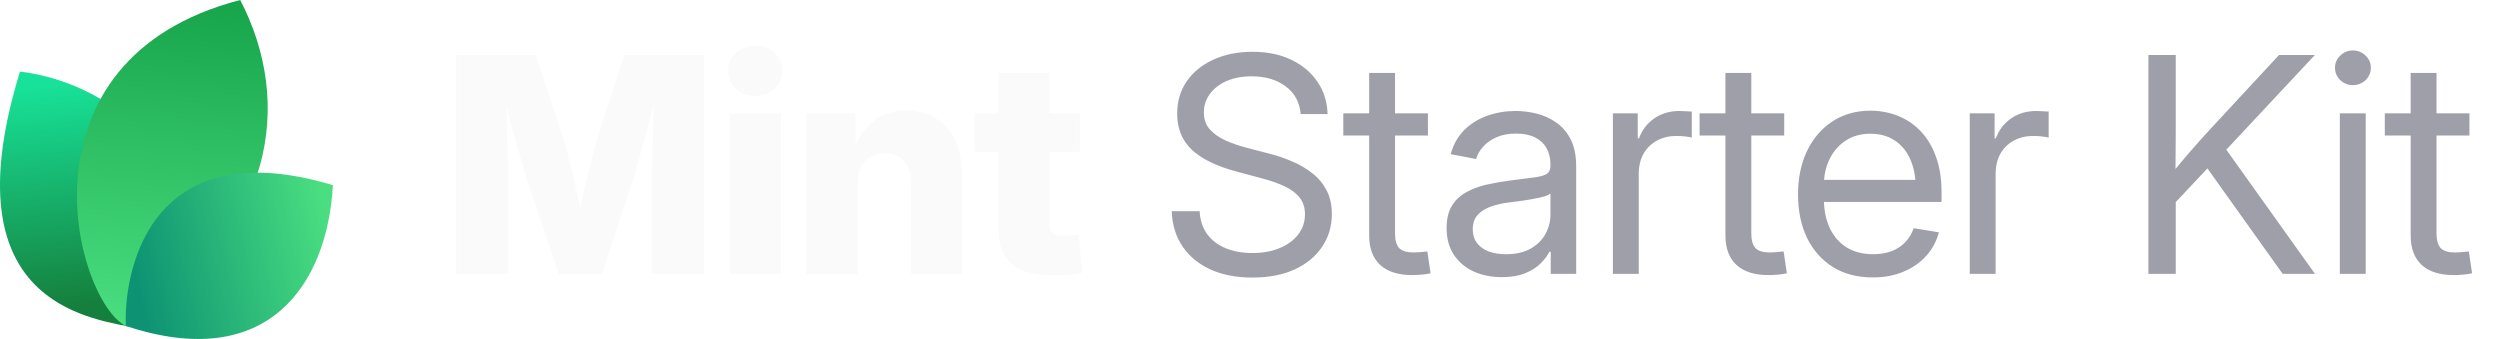
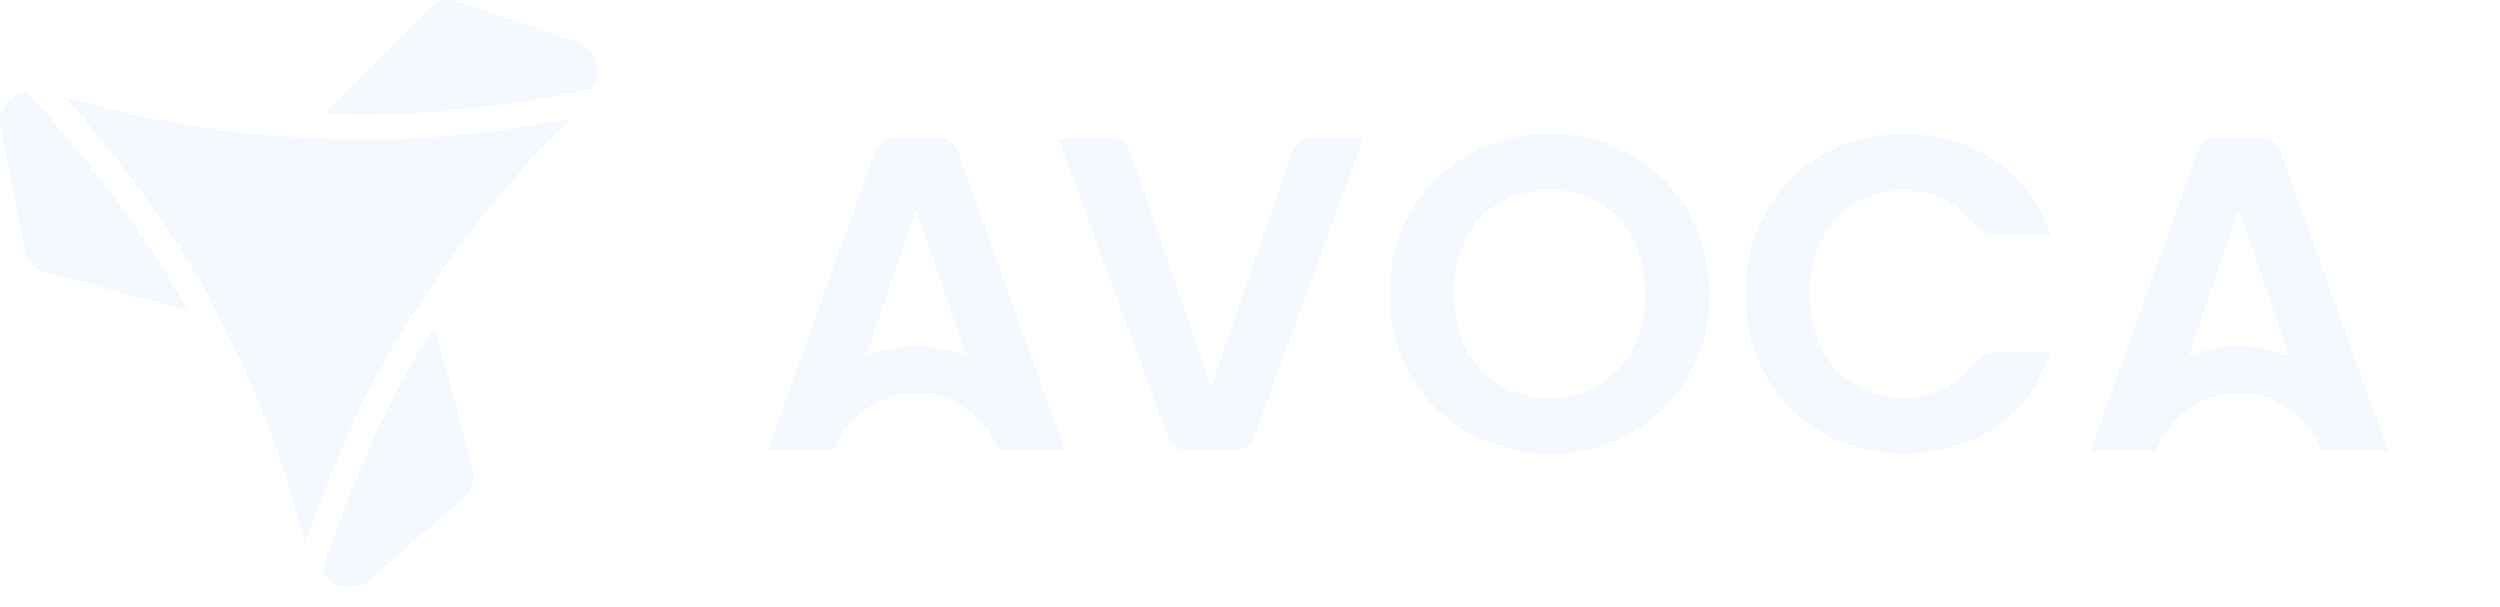
- <svg xmlns="http://www.w3.org/2000/svg" width="177" height="24" viewBox="0 0 177 24" fill="none">
-   <path d="M9.061 23.108C5.268 22.377 -3.391 20.627 1.417 5.064C9.634 6.099 16.973 14.064 9.061 23.108Z" fill="url(#paint0_linear_17557_2145)" />
-   <path d="M8.919 23.094C5.276 21.222 0.784 4.209 17.007 0C20.757 7.193 19.621 16.545 8.919 23.094Z" fill="url(#paint1_linear_17557_2145)" />
-   <path d="M8.914 23.079C8.735 19.882 10.159 9.085 23.57 13.111C23.181 20.123 18.984 26.418 8.914 23.079Z" fill="url(#paint2_linear_17557_2145)" />
-   <path d="M32.301 19.392V3.894H37.938L39.925 9.948C40.036 10.315 40.164 10.787 40.31 11.362C40.462 11.938 40.611 12.552 40.757 13.204C40.91 13.855 41.048 14.483 41.173 15.086C41.305 15.682 41.412 16.192 41.495 16.615H40.695C40.771 16.192 40.871 15.682 40.996 15.086C41.128 14.49 41.267 13.866 41.412 13.214C41.565 12.562 41.714 11.948 41.86 11.373C42.005 10.79 42.133 10.315 42.244 9.948L44.2 3.894H49.848V19.392H46.166V12.704C46.166 12.357 46.173 11.917 46.187 11.383C46.2 10.849 46.214 10.27 46.228 9.646C46.249 9.022 46.266 8.391 46.28 7.753C46.301 7.115 46.311 6.519 46.311 5.964H46.623C46.485 6.561 46.332 7.181 46.166 7.826C45.999 8.471 45.833 9.102 45.666 9.719C45.507 10.336 45.351 10.901 45.198 11.414C45.053 11.928 44.928 12.357 44.824 12.704L42.608 19.392H39.561L37.314 12.704C37.203 12.357 37.072 11.928 36.919 11.414C36.773 10.901 36.614 10.34 36.441 9.729C36.274 9.112 36.104 8.481 35.931 7.836C35.764 7.192 35.608 6.567 35.463 5.964H35.827C35.834 6.512 35.844 7.105 35.858 7.743C35.872 8.374 35.886 9.005 35.9 9.636C35.92 10.26 35.938 10.839 35.952 11.373C35.965 11.907 35.972 12.351 35.972 12.704V19.392H32.301ZM51.668 19.392V8.024H55.288V19.392H51.668ZM53.468 6.786C52.927 6.786 52.473 6.616 52.105 6.276C51.738 5.93 51.554 5.507 51.554 5.007C51.554 4.508 51.738 4.088 52.105 3.749C52.473 3.409 52.927 3.239 53.468 3.239C54.009 3.239 54.463 3.409 54.83 3.749C55.198 4.082 55.382 4.501 55.382 5.007C55.382 5.507 55.198 5.93 54.83 6.276C54.463 6.616 54.009 6.786 53.468 6.786ZM60.708 13.027V19.392H57.088V8.024H60.551L60.593 10.967H60.281C60.593 10.024 61.061 9.268 61.685 8.7C62.309 8.124 63.138 7.836 64.171 7.836C64.975 7.836 65.672 8.017 66.262 8.377C66.851 8.731 67.302 9.234 67.614 9.885C67.933 10.537 68.092 11.307 68.092 12.194V19.392H64.483V12.912C64.483 12.26 64.32 11.754 63.994 11.394C63.675 11.033 63.221 10.853 62.632 10.853C62.25 10.853 61.914 10.936 61.623 11.102C61.332 11.269 61.106 11.515 60.947 11.841C60.787 12.16 60.708 12.555 60.708 13.027ZM76.456 8.024V10.749H69.008V8.024H76.456ZM70.683 5.163H74.292V15.783C74.292 16.102 74.361 16.334 74.5 16.48C74.646 16.625 74.899 16.698 75.259 16.698C75.405 16.698 75.596 16.688 75.831 16.667C76.074 16.646 76.251 16.629 76.362 16.615L76.632 19.309C76.313 19.378 75.963 19.427 75.582 19.455C75.207 19.482 74.836 19.496 74.469 19.496C73.2 19.496 72.25 19.222 71.619 18.674C70.995 18.127 70.683 17.308 70.683 16.22V5.163Z" fill="#FAFAFA" />
-   <path d="M88.667 19.652C87.523 19.652 86.528 19.458 85.682 19.07C84.843 18.681 84.188 18.137 83.716 17.437C83.245 16.736 82.992 15.908 82.957 14.951H84.933C84.968 15.596 85.148 16.14 85.474 16.584C85.8 17.021 86.24 17.354 86.795 17.582C87.35 17.804 87.974 17.915 88.667 17.915C89.388 17.915 90.026 17.801 90.581 17.572C91.143 17.343 91.583 17.024 91.902 16.615C92.228 16.199 92.391 15.717 92.391 15.169C92.391 14.698 92.266 14.306 92.017 13.994C91.767 13.675 91.413 13.408 90.956 13.193C90.498 12.978 89.954 12.787 89.323 12.621L87.502 12.132C86.123 11.765 85.082 11.255 84.382 10.603C83.689 9.944 83.342 9.095 83.342 8.055C83.342 7.174 83.571 6.404 84.028 5.746C84.486 5.087 85.117 4.577 85.921 4.217C86.726 3.849 87.645 3.666 88.678 3.666C89.718 3.666 90.63 3.853 91.413 4.227C92.204 4.602 92.824 5.122 93.275 5.787C93.726 6.446 93.965 7.209 93.993 8.076H92.089C92.013 7.23 91.656 6.574 91.018 6.11C90.387 5.638 89.586 5.403 88.615 5.403C87.95 5.403 87.36 5.513 86.847 5.735C86.341 5.957 85.946 6.262 85.661 6.651C85.377 7.032 85.235 7.469 85.235 7.961C85.235 8.447 85.377 8.849 85.661 9.168C85.946 9.48 86.317 9.74 86.774 9.948C87.232 10.149 87.724 10.319 88.251 10.457L89.884 10.884C90.439 11.023 90.977 11.206 91.496 11.435C92.023 11.657 92.495 11.934 92.911 12.267C93.334 12.593 93.67 12.995 93.92 13.474C94.17 13.945 94.294 14.504 94.294 15.149C94.294 16.015 94.066 16.788 93.608 17.468C93.157 18.148 92.512 18.681 91.673 19.07C90.834 19.458 89.832 19.652 88.667 19.652ZM101.097 8.024V9.594H95.106V8.024H101.097ZM96.937 5.163H98.767V16.521C98.767 17 98.865 17.347 99.059 17.562C99.26 17.77 99.6 17.874 100.078 17.874C100.21 17.874 100.366 17.867 100.546 17.853C100.733 17.832 100.903 17.815 101.056 17.801L101.285 19.351C101.097 19.392 100.886 19.423 100.65 19.444C100.414 19.465 100.189 19.475 99.974 19.475C98.996 19.475 98.244 19.236 97.717 18.758C97.197 18.272 96.937 17.579 96.937 16.677V5.163ZM106.33 19.621C105.595 19.621 104.932 19.489 104.343 19.226C103.754 18.955 103.285 18.564 102.939 18.05C102.592 17.53 102.419 16.896 102.419 16.147C102.419 15.495 102.547 14.965 102.804 14.556C103.06 14.146 103.403 13.828 103.833 13.599C104.263 13.363 104.742 13.186 105.269 13.068C105.796 12.95 106.333 12.857 106.881 12.787C107.574 12.69 108.132 12.617 108.555 12.569C108.978 12.52 109.287 12.441 109.481 12.33C109.675 12.212 109.772 12.014 109.772 11.737V11.654C109.772 11.203 109.679 10.815 109.492 10.489C109.311 10.163 109.041 9.91 108.68 9.729C108.32 9.549 107.872 9.459 107.338 9.459C106.805 9.459 106.34 9.546 105.945 9.719C105.556 9.892 105.241 10.118 104.998 10.395C104.755 10.665 104.593 10.953 104.509 11.258L102.71 10.915C102.897 10.222 103.22 9.65 103.677 9.199C104.135 8.748 104.679 8.412 105.31 8.19C105.941 7.968 106.607 7.857 107.307 7.857C107.8 7.857 108.295 7.92 108.795 8.044C109.301 8.169 109.765 8.381 110.188 8.679C110.611 8.97 110.951 9.369 111.208 9.875C111.464 10.374 111.593 11.005 111.593 11.768V19.392H109.793V17.822H109.7C109.568 18.085 109.363 18.359 109.086 18.643C108.809 18.921 108.444 19.153 107.994 19.34C107.543 19.527 106.988 19.621 106.33 19.621ZM106.621 17.998C107.321 17.998 107.904 17.867 108.368 17.603C108.84 17.333 109.19 16.986 109.419 16.563C109.654 16.133 109.772 15.682 109.772 15.211V13.692C109.703 13.769 109.554 13.841 109.325 13.911C109.096 13.973 108.829 14.032 108.524 14.088C108.226 14.143 107.921 14.192 107.609 14.233C107.304 14.275 107.033 14.309 106.798 14.337C106.354 14.393 105.938 14.49 105.549 14.628C105.168 14.76 104.86 14.954 104.624 15.211C104.388 15.467 104.27 15.811 104.27 16.241C104.27 16.615 104.367 16.934 104.561 17.198C104.762 17.461 105.04 17.662 105.393 17.801C105.747 17.933 106.156 17.998 106.621 17.998ZM114.193 19.392V8.024H115.951V9.792H116.045C116.253 9.209 116.61 8.741 117.116 8.388C117.622 8.034 118.219 7.857 118.905 7.857C119.058 7.857 119.217 7.864 119.384 7.878C119.55 7.885 119.682 7.892 119.779 7.899V9.74C119.716 9.719 119.578 9.695 119.363 9.667C119.155 9.639 118.922 9.625 118.666 9.625C118.174 9.625 117.726 9.733 117.324 9.948C116.922 10.163 116.603 10.471 116.367 10.874C116.138 11.276 116.024 11.758 116.024 12.319V19.392H114.193ZM126.322 8.024V9.594H120.33V8.024H126.322ZM122.161 5.163H123.992V16.521C123.992 17 124.089 17.347 124.283 17.562C124.484 17.77 124.824 17.874 125.302 17.874C125.434 17.874 125.59 17.867 125.77 17.853C125.958 17.832 126.127 17.815 126.28 17.801L126.509 19.351C126.322 19.392 126.11 19.423 125.874 19.444C125.639 19.465 125.413 19.475 125.198 19.475C124.221 19.475 123.468 19.236 122.941 18.758C122.421 18.272 122.161 17.579 122.161 16.677V5.163ZM132.604 19.642C131.502 19.642 130.555 19.396 129.765 18.903C128.974 18.404 128.364 17.714 127.934 16.834C127.511 15.946 127.3 14.927 127.3 13.775C127.3 12.611 127.511 11.584 127.934 10.697C128.364 9.802 128.964 9.102 129.734 8.596C130.51 8.089 131.408 7.836 132.428 7.836C133.1 7.836 133.738 7.954 134.341 8.19C134.952 8.426 135.489 8.783 135.954 9.261C136.425 9.74 136.793 10.343 137.056 11.071C137.327 11.792 137.462 12.645 137.462 13.63V14.296H128.433V12.735H136.463L135.631 13.297C135.631 12.541 135.506 11.876 135.257 11.3C135.007 10.725 134.643 10.277 134.165 9.958C133.686 9.632 133.107 9.469 132.428 9.469C131.748 9.469 131.162 9.632 130.67 9.958C130.177 10.284 129.796 10.725 129.526 11.279C129.262 11.827 129.13 12.441 129.13 13.12V14.046C129.13 14.864 129.273 15.572 129.557 16.168C129.841 16.757 130.243 17.211 130.763 17.53C131.283 17.842 131.901 17.998 132.615 17.998C133.093 17.998 133.523 17.929 133.905 17.79C134.293 17.645 134.619 17.433 134.882 17.156C135.153 16.879 135.354 16.546 135.486 16.157L137.275 16.449C137.108 17.08 136.81 17.634 136.38 18.113C135.95 18.591 135.413 18.966 134.768 19.236C134.123 19.507 133.402 19.642 132.604 19.642ZM139.459 19.392V8.024H141.217V9.792H141.311C141.519 9.209 141.876 8.741 142.382 8.388C142.888 8.034 143.485 7.857 144.171 7.857C144.324 7.857 144.483 7.864 144.649 7.878C144.816 7.885 144.948 7.892 145.045 7.899V9.74C144.982 9.719 144.844 9.695 144.629 9.667C144.421 9.639 144.188 9.625 143.932 9.625C143.439 9.625 142.992 9.733 142.59 9.948C142.188 10.163 141.869 10.471 141.633 10.874C141.404 11.276 141.29 11.758 141.29 12.319V19.392H139.459ZM153.429 14.961V12.715C153.783 12.257 154.136 11.82 154.49 11.404C154.844 10.981 155.204 10.565 155.572 10.156C155.939 9.74 156.314 9.327 156.695 8.918L161.355 3.894H163.893L157.277 10.967H157.184L153.429 14.961ZM152.108 19.392V3.894H154.043V9.241L154.022 12.559L154.043 13.505V19.392H152.108ZM161.615 19.392L155.967 11.477L157.173 9.969L163.903 19.392H161.615ZM165.661 19.392V8.024H167.492V19.392H165.661ZM166.587 6.027C166.24 6.027 165.942 5.909 165.692 5.673C165.443 5.43 165.318 5.139 165.318 4.799C165.318 4.459 165.443 4.172 165.692 3.936C165.942 3.693 166.24 3.572 166.587 3.572C166.934 3.572 167.232 3.693 167.482 3.936C167.731 4.172 167.856 4.459 167.856 4.799C167.856 5.139 167.731 5.43 167.482 5.673C167.232 5.909 166.934 6.027 166.587 6.027ZM174.836 8.024V9.594H168.844V8.024H174.836ZM170.675 5.163H172.506V16.521C172.506 17 172.603 17.347 172.797 17.562C172.998 17.77 173.338 17.874 173.816 17.874C173.948 17.874 174.104 17.867 174.284 17.853C174.472 17.832 174.641 17.815 174.794 17.801L175.023 19.351C174.836 19.392 174.624 19.423 174.388 19.444C174.153 19.465 173.927 19.475 173.712 19.475C172.735 19.475 171.982 19.236 171.455 18.758C170.935 18.272 170.675 17.579 170.675 16.677V5.163Z" fill="#9F9FA9" />
-   <defs>
-     <linearGradient id="paint0_linear_17557_2145" x1="3.776" y1="5.916" x2="5.232" y2="21.559" gradientUnits="userSpaceOnUse">
-       <stop stop-color="#18E299" />
-       <stop offset="1" stop-color="#15803D" />
-     </linearGradient>
-     <linearGradient id="paint1_linear_17557_2145" x1="12.171" y1="-0.718" x2="10.19" y2="22.983" gradientUnits="userSpaceOnUse">
-       <stop stop-color="#16A34A" />
-       <stop offset="1" stop-color="#4ADE80" />
-     </linearGradient>
-     <linearGradient id="paint2_linear_17557_2145" x1="23.133" y1="15.353" x2="9.338" y2="18.52" gradientUnits="userSpaceOnUse">
-       <stop stop-color="#4ADE80" />
-       <stop offset="1" stop-color="#0D9373" />
-     </linearGradient>
-   </defs>
+ <svg xmlns="http://www.w3.org/2000/svg" width="103" height="25" viewBox="0 0 103 25" fill="none">
+   <path d="M12.862 5.687L12.702 5.674C9.309 5.522 5.932 4.954 2.667 3.986C3.87 5.349 7.287 9.388 9.189 13.386L9.235 13.481C10.68 16.322 11.804 19.324 12.553 22.437C13.282 20.333 14.937 15.976 17.186 12.691L17.276 12.555C19.051 9.763 21.155 7.181 23.559 4.888C21.348 5.3 16.794 6.004 12.866 5.687H12.862Z" fill="#F4F8FF" />
+   <path d="M17.251 14.494C15.497 17.426 14.188 20.852 13.525 22.774L13.278 23.487C13.616 24.216 14.575 24.459 15.209 23.903C16.502 22.779 17.791 21.655 19.084 20.526C19.442 20.213 19.59 19.728 19.466 19.27C18.948 17.339 18.429 15.408 17.91 13.477L17.255 14.507L17.247 14.494H17.251Z" fill="#F4F8FF" />
+   <path d="M1.094 3.756C0.411 3.838 -0.12 4.489 0.024 5.226C0.353 6.906 0.683 8.59 1.008 10.27C1.098 10.735 1.448 11.11 1.905 11.229C3.845 11.748 5.788 12.267 7.728 12.785C5.792 9.199 2.824 5.716 1.897 4.662L1.094 3.752V3.756Z" fill="#F4F8FF" />
+   <path d="M14.464 4.732C17.828 4.789 21.394 4.242 23.366 3.875L24.329 3.698C24.881 3.043 24.622 2.018 23.79 1.734C22.172 1.178 20.549 0.622 18.931 0.066C18.483 -0.086 17.984 0.029 17.651 0.363C16.218 1.8 14.781 3.233 13.348 4.67L14.476 4.719L14.468 4.736L14.464 4.732Z" fill="#F4F8FF" />
+   <path d="M32.317 18.568H34.335C34.853 17.189 36.183 16.201 37.744 16.201C39.304 16.201 40.634 17.189 41.153 18.568H43.171H43.887L39.453 6.224C39.333 5.898 39.025 5.68 38.679 5.68H36.83C36.484 5.68 36.171 5.898 36.056 6.224L31.621 18.568H32.317ZM35.883 14.047L37.744 8.661L39.321 13.219L39.605 14.047L39.819 14.669C39.177 14.409 38.477 14.265 37.744 14.265C37.011 14.265 36.315 14.409 35.673 14.669L35.887 14.051L35.883 14.047Z" fill="#F4F8FF" />
+   <path d="M60.53 17.848C59.522 17.284 58.723 16.497 58.134 15.496C57.545 14.496 57.249 13.36 57.249 12.095C57.249 10.831 57.545 9.715 58.134 8.711C58.723 7.71 59.522 6.924 60.53 6.36C61.539 5.796 62.647 5.511 63.849 5.511C65.051 5.511 66.175 5.796 67.176 6.36C68.177 6.924 68.971 7.71 69.556 8.711C70.141 9.711 70.433 10.839 70.433 12.095C70.433 13.351 70.141 14.496 69.556 15.496C68.971 16.497 68.177 17.284 67.168 17.848C66.159 18.412 65.051 18.696 63.849 18.696C62.647 18.696 61.539 18.412 60.53 17.848ZM65.895 15.863C66.484 15.513 66.945 15.011 67.279 14.36C67.612 13.709 67.777 12.952 67.777 12.091C67.777 11.231 67.612 10.477 67.279 9.831C66.945 9.184 66.484 8.69 65.895 8.344C65.307 7.998 64.623 7.83 63.849 7.83C63.075 7.83 62.387 8.003 61.794 8.344C61.202 8.686 60.732 9.184 60.403 9.831C60.069 10.477 59.904 11.231 59.904 12.091C59.904 12.952 60.069 13.709 60.403 14.36C60.736 15.011 61.197 15.513 61.794 15.863C62.391 16.213 63.075 16.39 63.849 16.39C64.623 16.39 65.307 16.213 65.895 15.863Z" fill="#F4F8FF" />
+   <path d="M72.768 8.707C73.34 7.706 74.118 6.924 75.111 6.364C76.099 5.804 77.21 5.524 78.438 5.524C79.874 5.524 81.134 5.894 82.217 6.631C83.3 7.368 84.054 8.39 84.486 9.695H82.423C81.925 9.695 81.447 9.481 81.147 9.085C80.904 8.764 80.612 8.509 80.274 8.311C79.739 8.002 79.121 7.85 78.421 7.85C77.672 7.85 77.005 8.023 76.42 8.377C75.835 8.727 75.382 9.221 75.057 9.864C74.732 10.506 74.567 11.251 74.567 12.112C74.567 12.972 74.732 13.709 75.057 14.352C75.382 14.994 75.839 15.496 76.42 15.846C77.001 16.196 77.672 16.373 78.421 16.373C79.121 16.373 79.739 16.217 80.274 15.904C80.612 15.706 80.904 15.447 81.147 15.126C81.447 14.73 81.929 14.512 82.427 14.512H84.49C84.058 15.83 83.308 16.851 82.23 17.584C81.155 18.317 79.891 18.683 78.438 18.683C77.206 18.683 76.099 18.403 75.111 17.843C74.122 17.283 73.34 16.505 72.768 15.509C72.195 14.512 71.911 13.38 71.911 12.116C71.911 10.852 72.195 9.715 72.768 8.715V8.707Z" fill="#F4F8FF" />
+   <path d="M86.816 18.568H88.834C89.353 17.189 90.683 16.201 92.243 16.201C93.804 16.201 95.134 17.189 95.653 18.568H97.67H98.387L93.952 6.224C93.833 5.898 93.524 5.68 93.178 5.68H91.329C90.983 5.68 90.67 5.898 90.555 6.224L86.121 18.568H86.816ZM90.382 14.047L92.243 8.661L93.82 13.219L94.104 14.047L94.319 14.669C93.676 14.409 92.976 14.265 92.243 14.265C91.51 14.265 90.815 14.409 90.172 14.669L90.386 14.051L90.382 14.047Z" fill="#F4F8FF" />
+   <path d="M56.178 5.693L51.657 18.025C51.538 18.35 51.229 18.564 50.883 18.564H48.898C48.552 18.564 48.243 18.35 48.124 18.025L43.603 5.693H45.781C46.131 5.693 46.444 5.915 46.559 6.249L49.907 15.929L53.238 6.249C53.353 5.915 53.666 5.693 54.016 5.693H56.178Z" fill="#F4F8FF" />
</svg>
